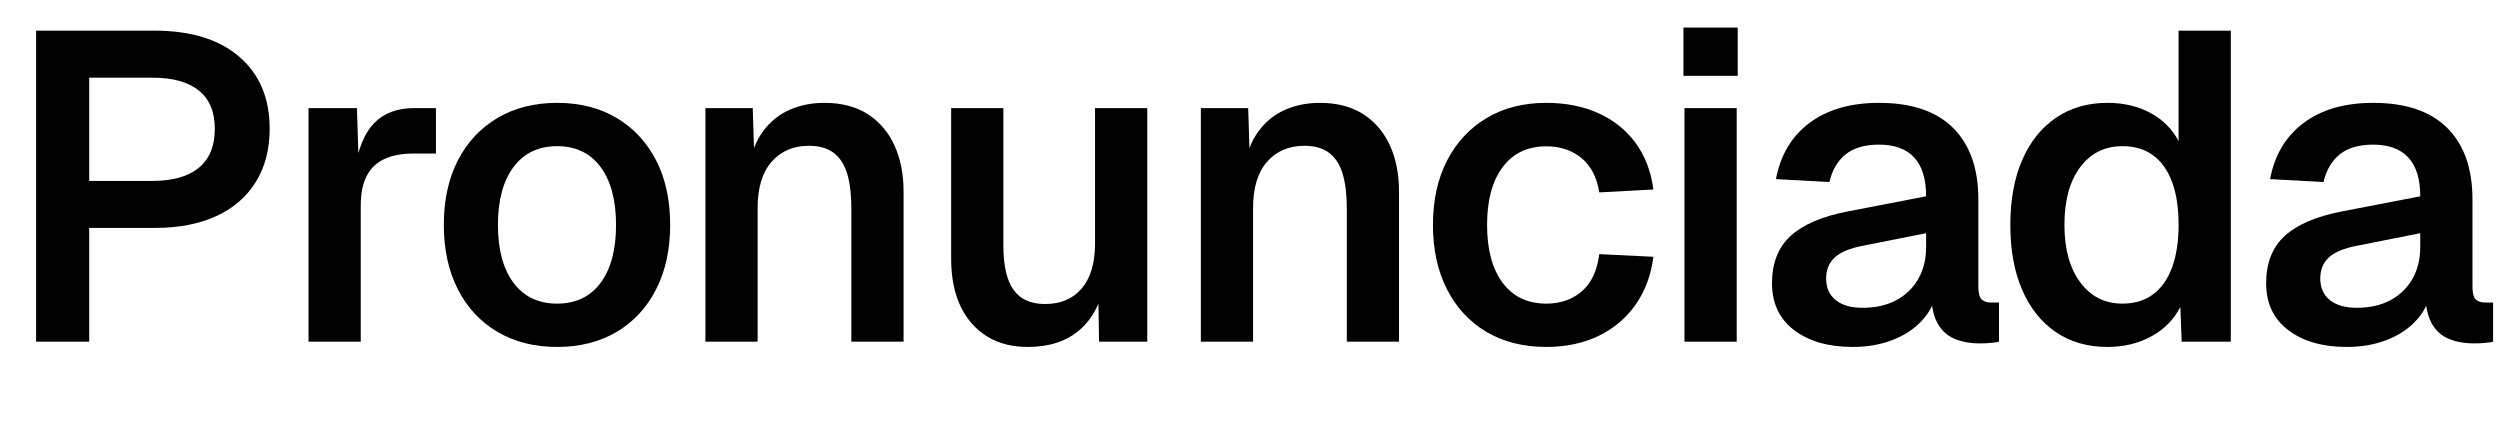
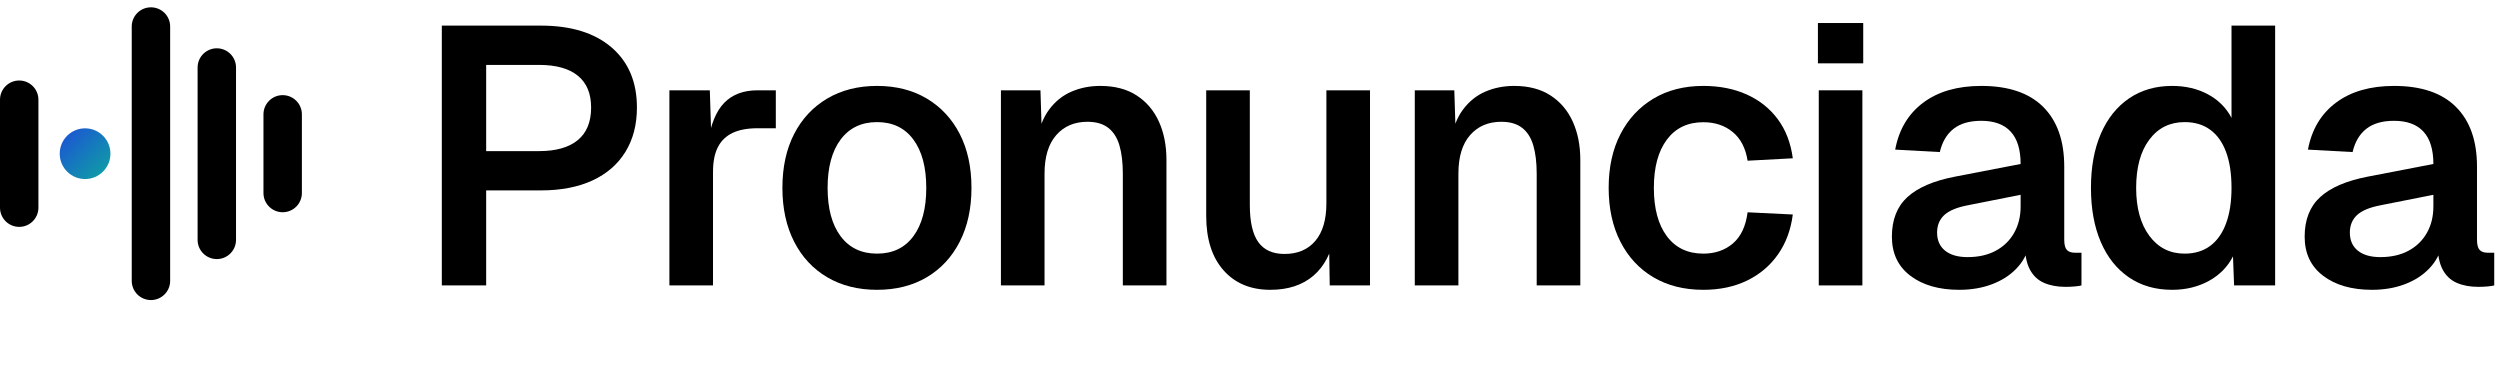
- <svg xmlns="http://www.w3.org/2000/svg" viewBox="0 -780 5707 1020" role="img" aria-label="Pronunciada">
-   <g fill="#000000">
+ <svg xmlns="http://www.w3.org/2000/svg" viewBox="0 -780 6832 1020" role="img" aria-label="Pronunciada">
+   <g transform="translate(0 -360)">
+     <linearGradient id="pron-dot" x1="0" y1="0" x2="1" y2="1">
+       <stop offset="0" stop-color="#1d4ed8" />
+       <stop offset="1" stop-color="#0ea5a0" />
+     </linearGradient>
+     <rect x="0.0" y="-200.0" width="105.0" height="400.0" rx="52.5" fill="#000000" />
+     <circle cx="232.5" cy="0" r="69.3" fill="url(#pron-dot)" />
+     <rect x="360.0" y="-400.0" width="105.0" height="800.0" rx="52.5" fill="#000000" />
+     <rect x="540.0" y="-288.0" width="105.0" height="576.0" rx="52.5" fill="#000000" />
+     <rect x="720.0" y="-160.0" width="105.0" height="320.0" rx="52.5" fill="#000000" />
+   </g>
+   <g fill="#000000" transform="translate(1125 0)">
    <path transform="translate(0.0 0) scale(1 -1)" d="M82.4 0.0V710.0H353.08Q476.88 710.0 546.24 650.44Q615.6 590.88 615.6 486.04Q615.6 416.12 584.16 365.02Q552.72 313.92 494 286.8Q435.28 259.68 353.08 259.68H203.601V0.0H82.4ZM203.601 367.04H348.28Q417.4 367.04 453.9 397.04Q490.4 427.04 490.4 486.04Q490.4 543.68 454.06 573.16Q417.72 602.639 348.28 602.639H203.601V367.04Z" />
    <path transform="translate(632.0 0) scale(1 -1)" d="M72.32 0.0V533.2H182.801L187.441 387.68L177.521 390.36Q189.121 465.4 222.461 499.3Q255.801 533.2 313.081 533.2H363.161V429.52H313.121Q272.161 429.52 245.341 416.94Q218.521 404.36 205.021 378.26Q191.521 352.16 191.521 310.08V0.0H72.32Z" />
    <path transform="translate(973.0 0) scale(1 -1)" d="M298.84 -12.0Q221.04 -12.0 162.68 22.32Q104.32 56.64 72.24 119.46Q40.16 182.28 40.16 266.6Q40.16 351.6 72.24 413.92Q104.32 476.24 162.68 510.72Q221.04 545.2 298.84 545.2Q376.64 545.2 434.66 510.72Q492.681 476.24 524.761 413.92Q556.841 351.6 556.841 266.6Q556.841 182.28 524.761 119.46Q492.681 56.64 434.66 22.32Q376.64 -12.0 298.84 -12.0ZM298.84 86.88Q362.88 86.88 398.1 134.42Q433.32 181.96 433.32 266.6Q433.32 350.92 398.1 398.62Q362.88 446.32 298.84 446.32Q234.8 446.32 199.241 398.62Q163.681 350.92 163.681 266.6Q163.681 181.96 199.241 134.42Q234.8 86.88 298.84 86.88Z" />
    <path transform="translate(1538.0 0) scale(1 -1)" d="M72.32 0.0V533.2H180.361L184.961 386.36L170.48 393.12Q179.2 447.16 204.04 480.54Q228.88 513.92 265.02 529.56Q301.16 545.2 343.76 545.2Q403.16 545.2 443.3 519.16Q483.44 493.12 504.061 447.62Q524.681 402.12 524.681 342.92V0.0H405.48V305.16Q405.48 350.96 396.22 382.54Q386.96 414.12 365.64 430.66Q344.32 447.2 308.8 447.2Q255.48 447.2 223.5 410.78Q191.521 374.36 191.521 305.16V0.0H72.32Z" />
    <path transform="translate(2099.0 0) scale(1 -1)" d="M247.6 -12.0Q166.68 -12.0 119.5 41.5Q72.32 95.0 72.32 189.96V533.2H191.521V219.68Q191.521 150.68 214.701 118.34Q237.88 86.001 286.24 86.001Q340.28 86.001 370.52 121.7Q400.76 157.4 400.76 224.24V533.2H519.961V0.0H409.88L407.64 143.48L423.52 138.08Q410.08 64.76 365.08 26.38Q320.08 -12.0 247.6 -12.0Z" />
    <path transform="translate(2669.0 0) scale(1 -1)" d="M72.32 0.0V533.2H180.361L184.961 386.36L170.48 393.12Q179.2 447.16 204.04 480.54Q228.88 513.92 265.02 529.56Q301.16 545.2 343.76 545.2Q403.16 545.2 443.3 519.16Q483.44 493.12 504.061 447.62Q524.681 402.12 524.681 342.92V0.0H405.48V305.16Q405.48 350.96 396.22 382.54Q386.96 414.12 365.64 430.66Q344.32 447.2 308.8 447.2Q255.48 447.2 223.5 410.78Q191.521 374.36 191.521 305.16V0.0H72.32Z" />
    <path transform="translate(3231.0 0) scale(1 -1)" d="M298.84 -12.0Q220.36 -12.0 162.34 22.32Q104.32 56.64 72.24 119.46Q40.16 182.28 40.16 266.6Q40.16 350.92 72.24 413.24Q104.32 475.56 162.34 510.38Q220.36 545.2 298.84 545.2Q365.28 545.2 417.421 521.78Q469.561 498.36 502.281 454.32Q535.001 410.28 543.361 347.44L419.84 340.8Q411.8 392.2 379.28 419.1Q346.76 446 298.84 446Q234.8 446 199.241 398.46Q163.681 350.92 163.681 266.6Q163.681 181.96 199.241 134.42Q234.8 86.88 298.84 86.88Q347.08 86.88 379.76 114.8Q412.44 142.72 419.84 199.84L543.361 193.84Q535.321 131 502.921 84.78Q470.521 38.56 418.381 13.28Q366.24 -12.0 298.84 -12.0Z" />
    <path transform="translate(3773.0 0) scale(1 -1)" d="M72.32 0.0V533.2H191.521V0.0H72.32ZM70 606.92V717.08H193.841V606.92H70Z" />
    <path transform="translate(4005.0 0) scale(1 -1)" d="M224.28 -12.0Q141.32 -12.0 90.74 26.32Q40.16 64.64 40.16 133.28Q40.16 202.56 82.56 241.4Q124.96 280.24 212.28 297.2L391.96 331.88Q391.96 390.88 364.78 420.36Q337.6 449.84 284.52 449.84Q236.24 449.84 208.561 427.9Q180.881 405.96 171.121 364.44L49.16 371.12Q64.48 453.48 125.66 499.34Q186.84 545.2 284.52 545.2Q396.12 545.2 453.641 487.86Q511.161 430.52 511.161 324.72V125.24Q511.161 104.68 518.301 97.02Q525.441 89.36 540.441 89.36H558.241V0.0Q552.641 -1.64 540.12 -2.78Q527.6 -3.92 514.72 -3.92Q480.96 -3.92 455.74 7.1Q430.52 18.12 417 43.9Q403.48 69.68 403.48 114.48L414.76 108.0Q406.48 73.04 380.12 45.7Q353.76 18.36 313.6 3.18Q273.44 -12.0 224.28 -12.0ZM247 77.36Q291.68 77.36 324.06 94.82Q356.44 112.28 374.2 143.62Q391.96 174.96 391.96 216.08V247.68L246.84 218.88Q202.121 210.16 182.901 191.9Q163.681 173.64 163.681 144.48Q163.681 112.6 185.541 94.98Q207.401 77.36 247 77.36Z" />
    <path transform="translate(4549.0 0) scale(1 -1)" d="M261.92 -12.0Q193.56 -12.0 143.7 22.16Q93.84 56.32 67 118.8Q40.16 181.28 40.16 266.6Q40.16 351.92 67.16 414.4Q94.16 476.88 144.18 511.04Q194.2 545.2 261.92 545.2Q317.16 545.2 359.88 522.22Q402.6 499.24 424.28 457.92V710.0H543.481V0.0H431.32L428.32 79.36Q406.32 36.36 362.12 12.18Q317.92 -12.0 261.92 -12.0ZM296.2 86.88Q337.44 86.88 365.94 108Q394.44 129.12 409.36 169.46Q424.28 209.8 424.28 266.6Q424.28 324.76 409.36 364.76Q394.44 404.76 365.94 425.54Q337.44 446.32 296.2 446.32Q235.48 446.32 199.581 398.3Q163.681 350.28 163.681 266.6Q163.681 184.24 199.741 135.56Q235.8 86.88 296.2 86.88Z" />
    <path transform="translate(5133.0 0) scale(1 -1)" d="M224.28 -12.0Q141.32 -12.0 90.74 26.32Q40.16 64.64 40.16 133.28Q40.16 202.56 82.56 241.4Q124.96 280.24 212.28 297.2L391.96 331.88Q391.96 390.88 364.78 420.36Q337.6 449.84 284.52 449.84Q236.24 449.84 208.561 427.9Q180.881 405.96 171.121 364.44L49.16 371.12Q64.48 453.48 125.66 499.34Q186.84 545.2 284.52 545.2Q396.12 545.2 453.641 487.86Q511.161 430.52 511.161 324.72V125.24Q511.161 104.68 518.301 97.02Q525.441 89.36 540.441 89.36H558.241V0.0Q552.641 -1.64 540.12 -2.78Q527.6 -3.92 514.72 -3.92Q480.96 -3.92 455.74 7.1Q430.52 18.12 417 43.9Q403.48 69.68 403.48 114.48L414.76 108.0Q406.48 73.04 380.12 45.7Q353.76 18.36 313.6 3.18Q273.44 -12.0 224.28 -12.0ZM247 77.36Q291.68 77.36 324.06 94.82Q356.44 112.28 374.2 143.62Q391.96 174.96 391.96 216.08V247.68L246.84 218.88Q202.121 210.16 182.901 191.9Q163.681 173.64 163.681 144.48Q163.681 112.6 185.541 94.98Q207.401 77.36 247 77.36Z" />
  </g>
</svg>
